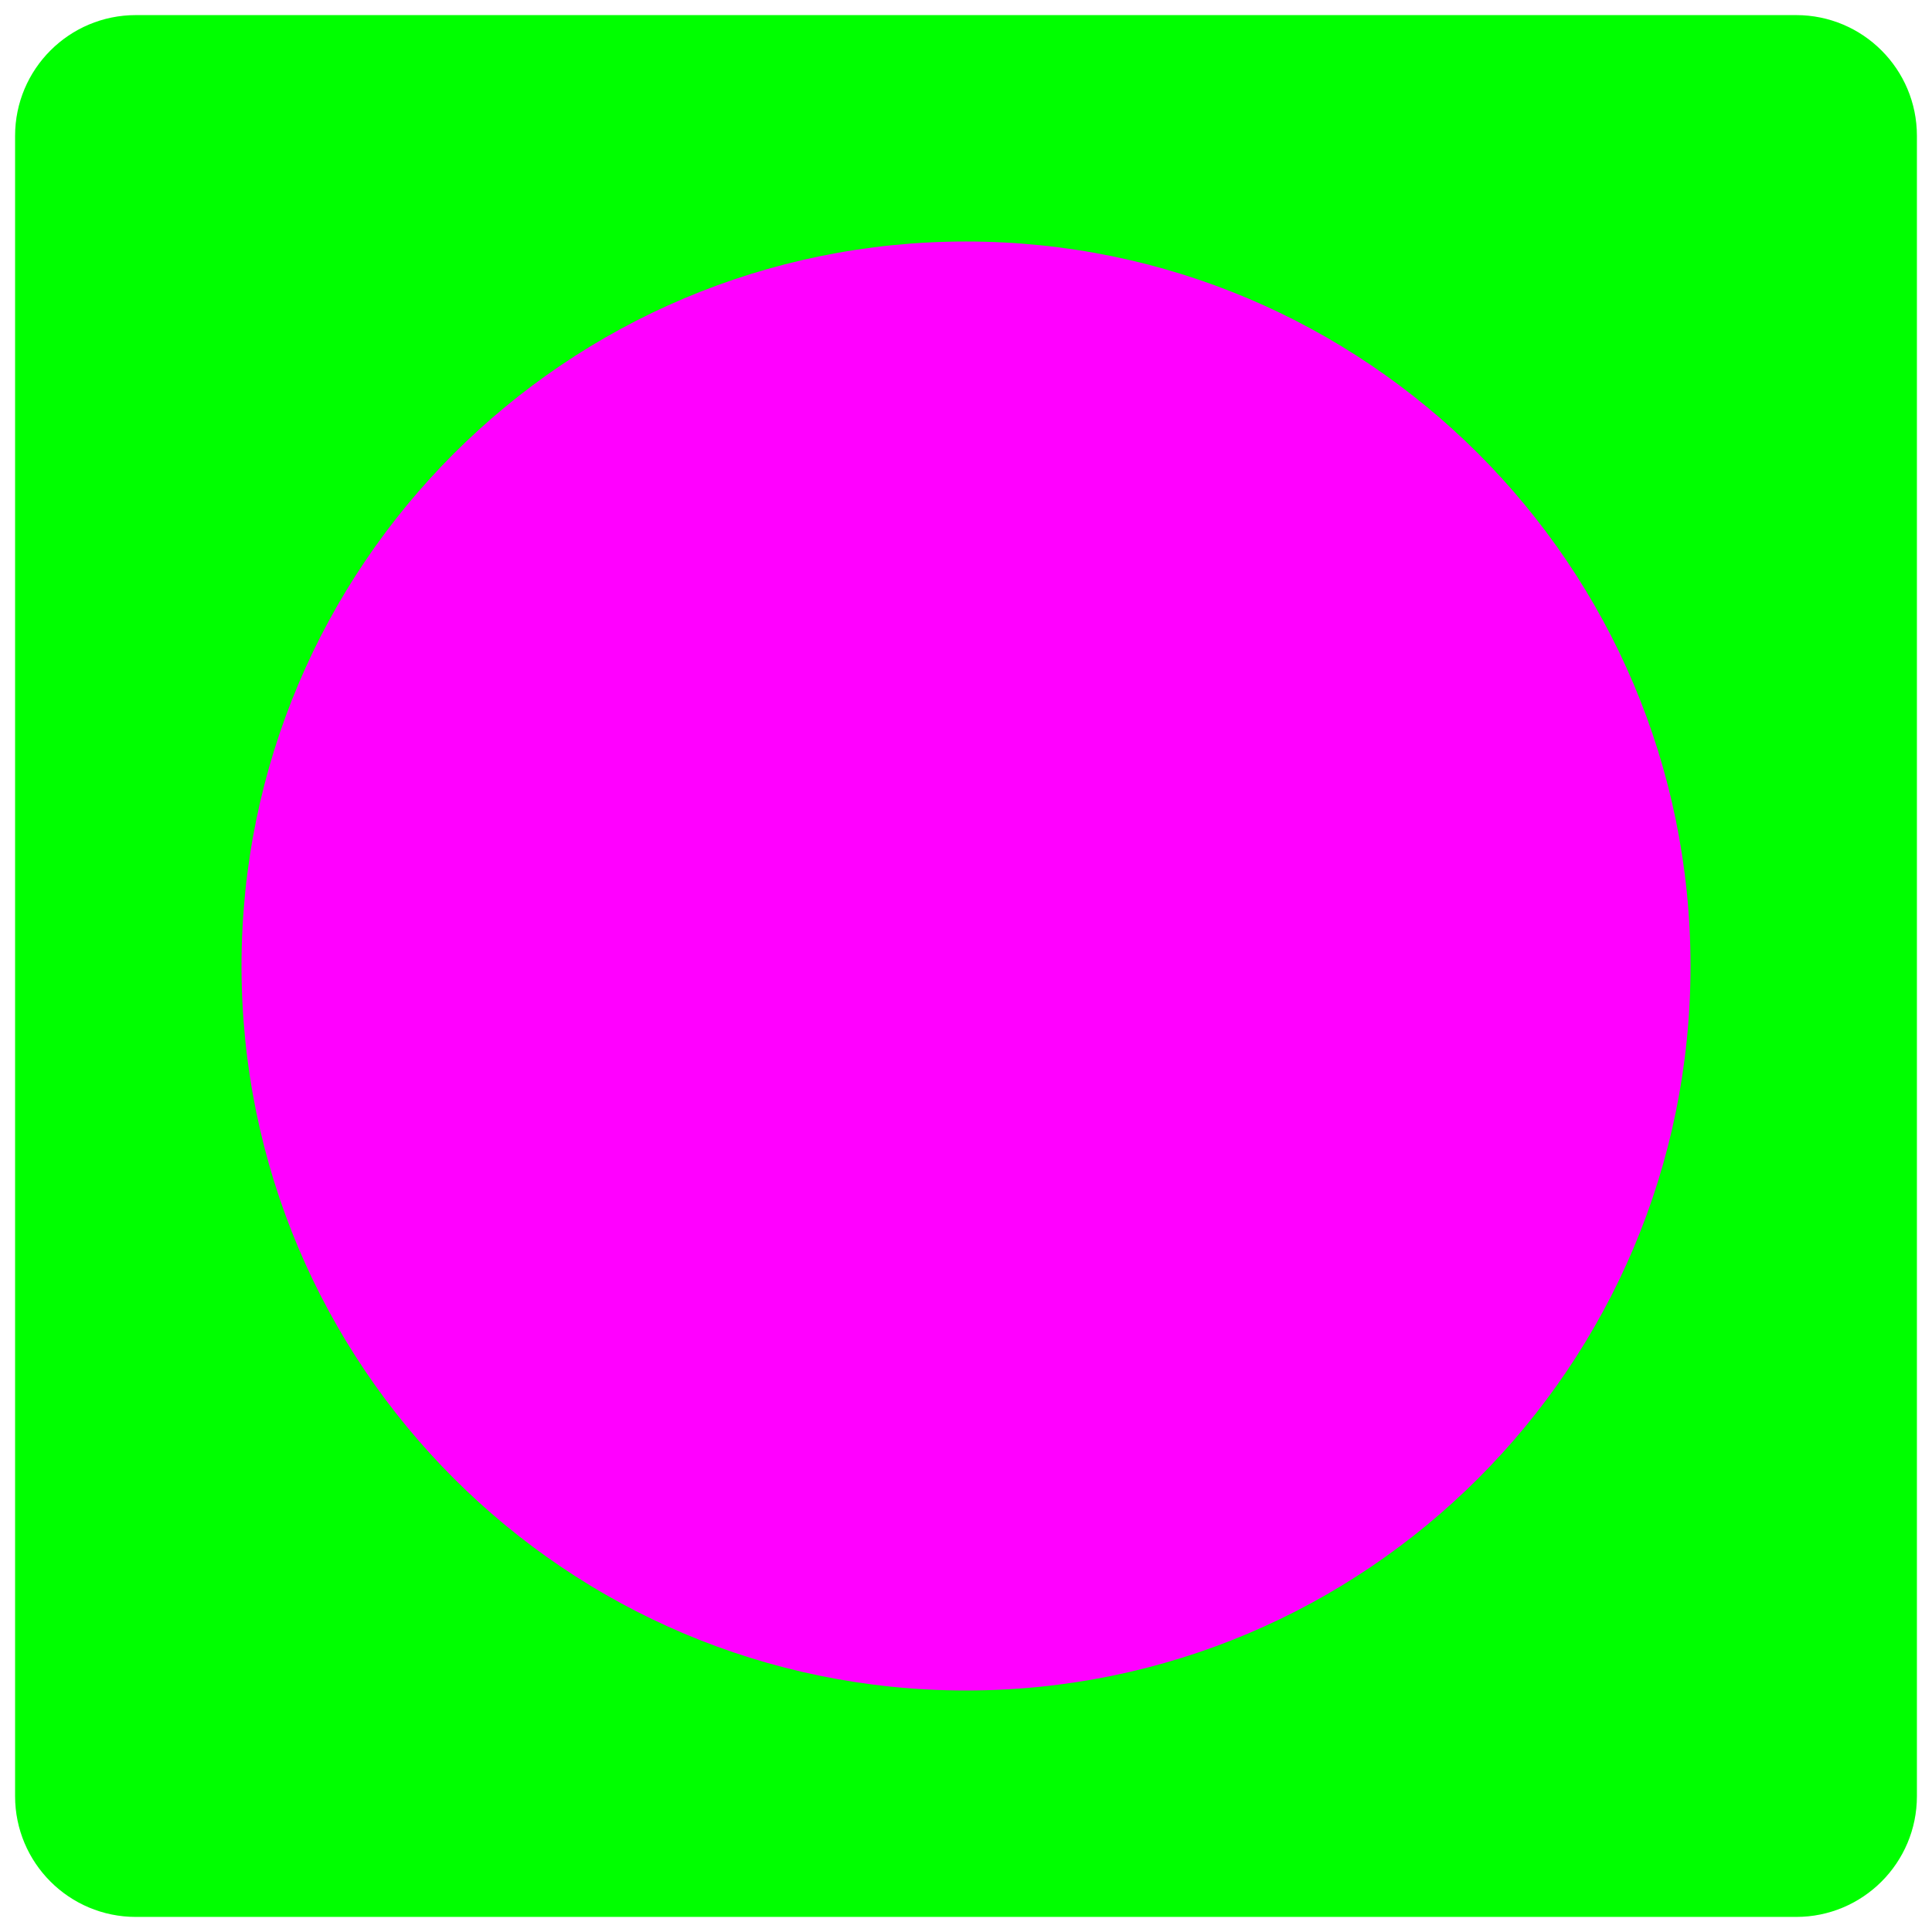
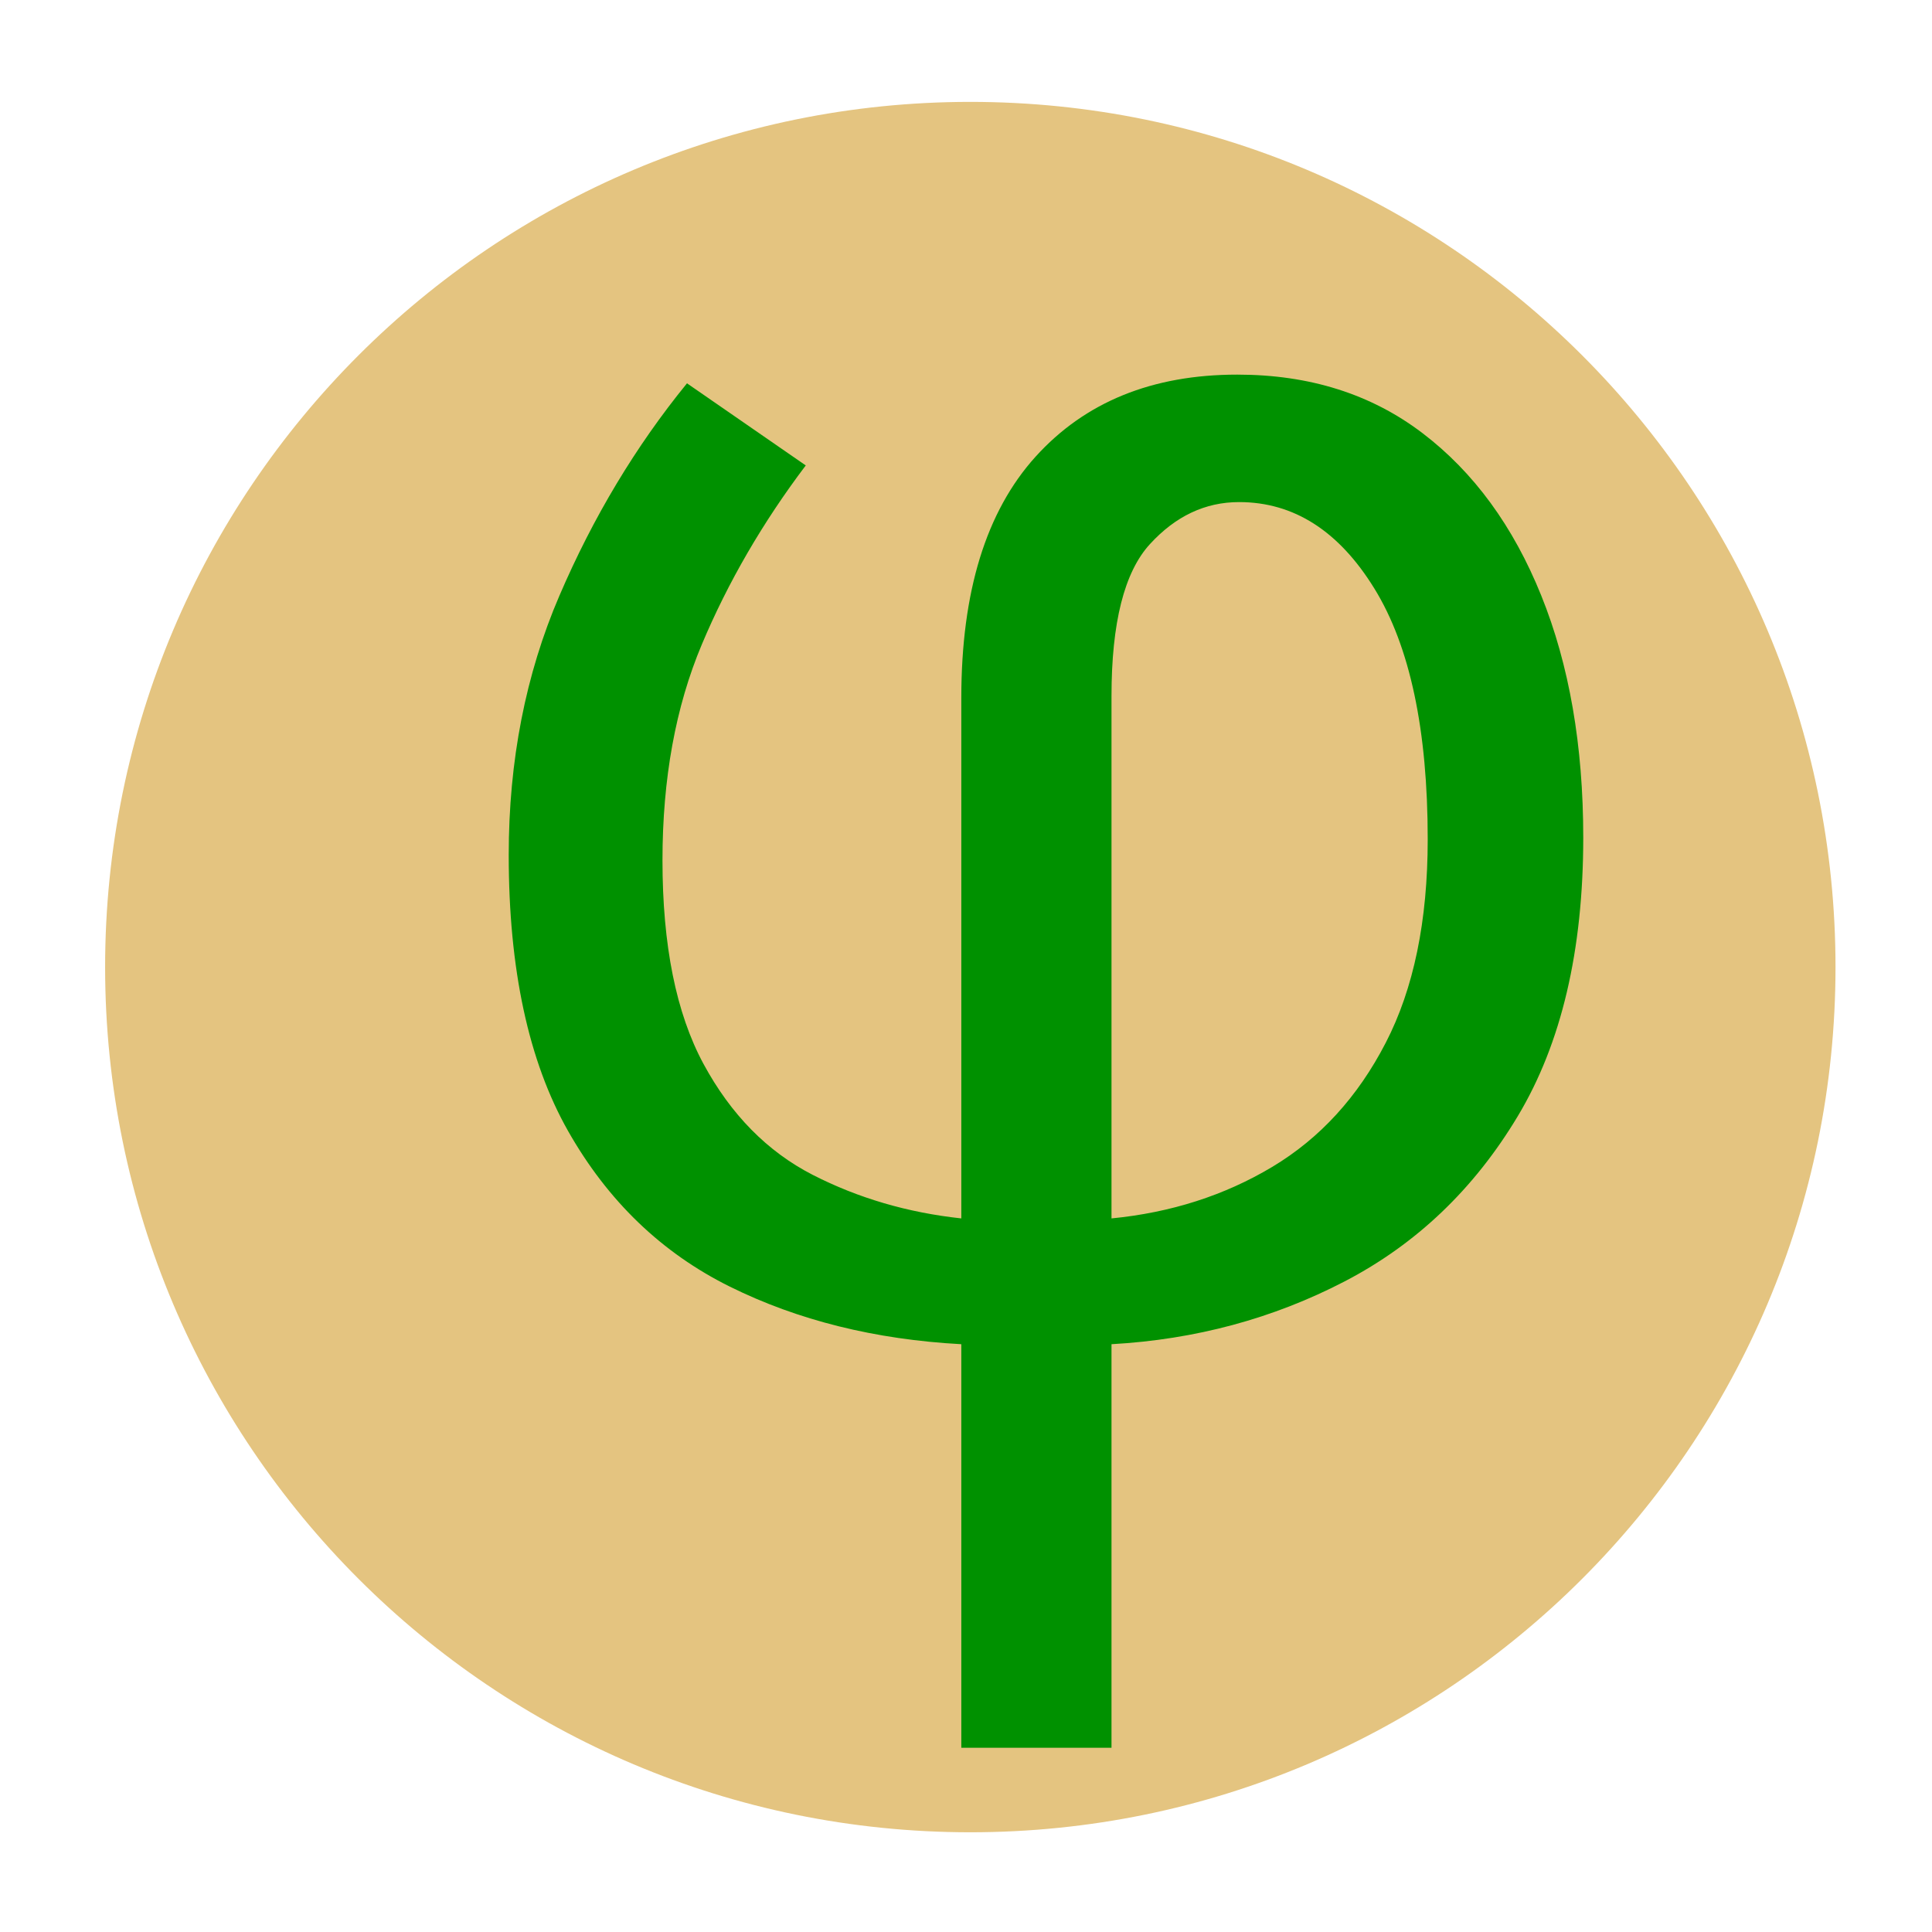
- <svg xmlns="http://www.w3.org/2000/svg" width="256" height="256" viewBox="0 0 67.733 67.733" version="1.1" id="svg8">
+ <svg xmlns="http://www.w3.org/2000/svg" width="1024" height="1024" viewBox="0 0 270.933 270.933" version="1.1" id="svg8">
  <defs id="defs2" />
-   <g id="layer1" transform="translate(0,-229.2666)">
-     <rect style="fill:#00ff00;fill-opacity:1;stroke:none;stroke-width:3.175;stroke-linecap:round;stroke-linejoin:bevel;stroke-miterlimit:4;stroke-dasharray:none;stroke-opacity:1" id="rect815" width="66.675" height="66.675" x="0.529" y="229.796" rx="4.233" ry="4.233" />
-     <circle style="fill:#ff00ff;fill-opacity:1;stroke:none;stroke-width:3.175;stroke-linecap:round;stroke-linejoin:bevel;stroke-miterlimit:4;stroke-dasharray:none;stroke-opacity:1" id="path823" cx="33.867" cy="263.133" r="25.4" />
+   <g id="layer1" transform="translate(0,-26.06665)">
+     <g transform="translate(7.937487,-7.937485)" id="layer1-3">
+       <circle r="121.33" style="fill:#e4c480;stroke-width:0.469" cy="169.622" cx="128.134" id="path3721" />
+       <text xml:space="preserve" style="font-style:normal;font-weight:normal;font-size:13.364px;line-height:1.25;font-family:sans-serif;letter-spacing:0px;word-spacing:0px;fill:#009100;fill-opacity:1;stroke:none;stroke-width:0.334;" x="49.935" y="220.305" id="text28">
+         <tspan id="tspan26" x="49.935" y="220.305" style="font-style:normal;font-variant:normal;font-weight:normal;font-stretch:normal;font-size:245.001px;font-family:sans-serif;-inkscape-font-specification:'sans-serif, Normal';font-variant-ligatures:normal;font-variant-caps:normal;font-variant-numeric:normal;font-feature-settings:normal;text-align:start;writing-mode:lr-tb;text-anchor:start;fill:#009100;stroke-width:0.334;">φ</tspan>
+       </text>
+     </g>
  </g>
</svg>
